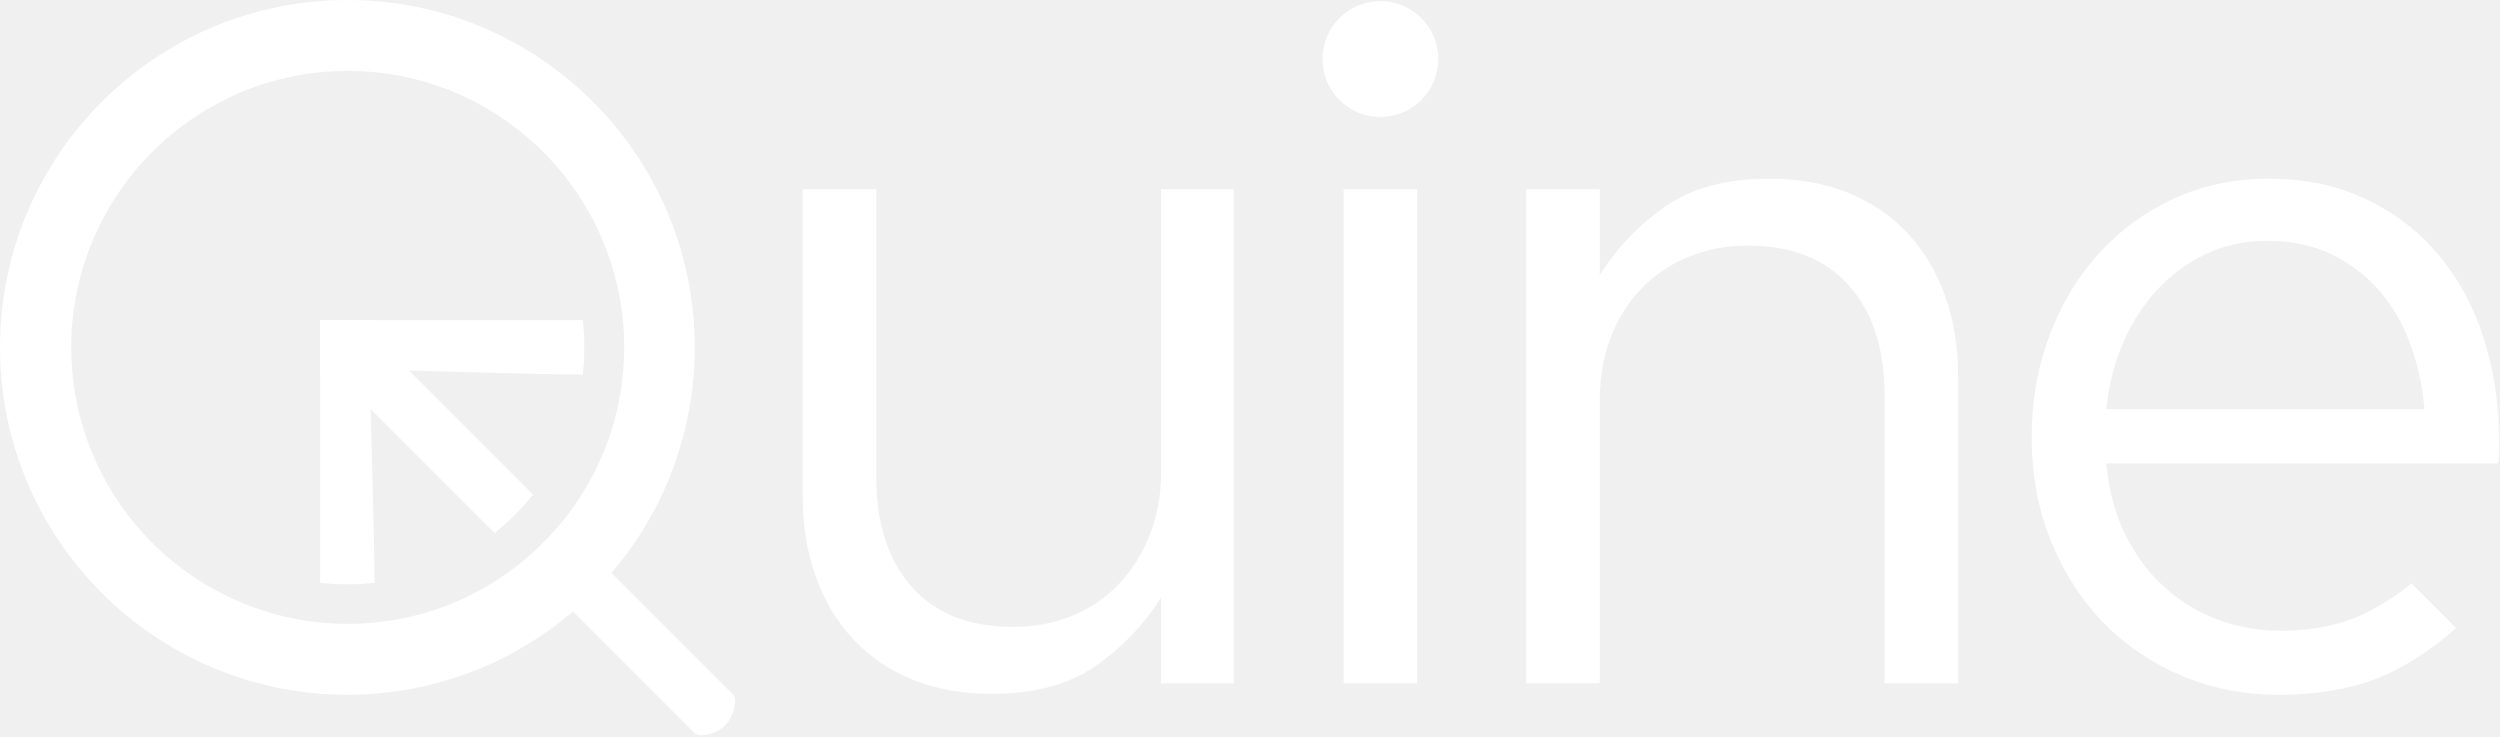
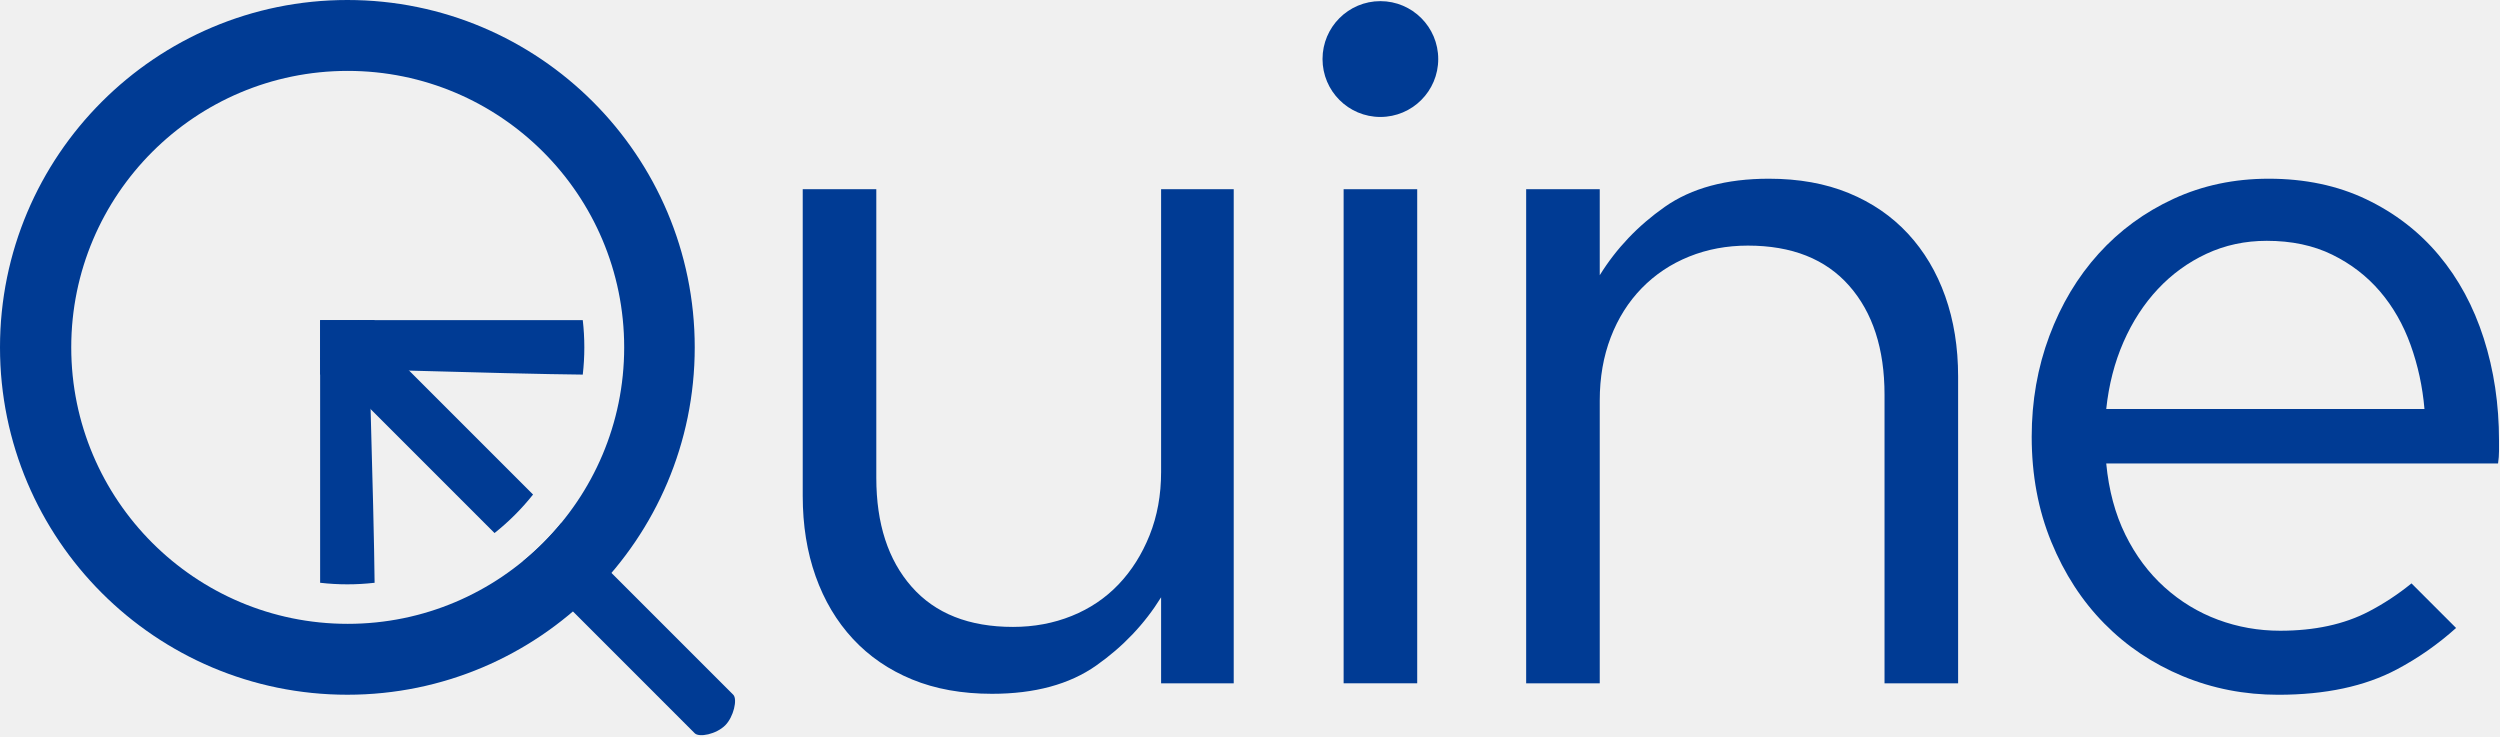
<svg xmlns="http://www.w3.org/2000/svg" width="100%" height="100%" viewBox="0 0 2180 642" version="1.1" xml:space="preserve" style="fill-rule:evenodd;clip-rule:evenodd;stroke-linejoin:round;stroke-miterlimit:2;">
  <g transform="matrix(1,0,0,1,-481.733,-930.833)">
    <g id="Quine---Final-Logo">
      <g id="uine">
-         <path id="e" d="M2623.44,1478.43L2584.56,1439.55C2572.76,1449.13 2560.28,1457.33 2547.12,1464.17C2525.74,1475.28 2500.04,1480.83 2470.04,1480.83C2451.15,1480.83 2433.1,1477.64 2415.87,1471.25C2398.65,1464.86 2383.1,1455.42 2369.21,1442.92C2355.32,1430.42 2343.93,1415.14 2335.04,1397.08C2326.15,1379.03 2320.6,1358.33 2318.37,1335L2660.04,1335C2660.6,1331.11 2660.87,1327.5 2660.87,1324.17L2660.87,1315C2660.87,1283.33 2656.43,1253.61 2647.54,1225.83C2638.65,1198.06 2625.6,1173.89 2608.37,1153.33C2591.15,1132.78 2570.04,1116.53 2545.04,1104.58C2520.04,1092.64 2491.71,1086.67 2460.04,1086.67C2430.04,1086.67 2402.4,1092.5 2377.12,1104.17C2351.85,1115.83 2330.04,1131.81 2311.71,1152.08C2293.37,1172.36 2279.07,1196.25 2268.79,1223.75C2258.51,1251.25 2253.37,1280.56 2253.37,1311.67C2253.37,1345 2259.07,1375.56 2270.46,1403.33C2281.85,1431.11 2297.26,1454.86 2316.71,1474.58C2336.15,1494.31 2358.93,1509.58 2385.04,1520.42C2411.15,1531.25 2438.93,1536.67 2468.37,1536.67C2509.49,1536.67 2543.93,1529.31 2571.71,1514.58C2590.32,1504.72 2607.57,1492.67 2623.44,1478.43ZM2318.37,1287.5C2320.6,1266.39 2325.6,1246.94 2333.37,1229.17C2341.15,1211.39 2351.15,1195.97 2363.37,1182.92C2375.6,1169.86 2389.76,1159.58 2405.87,1152.08C2421.99,1144.58 2439.49,1140.83 2458.37,1140.83C2480.04,1140.83 2499.07,1144.86 2515.46,1152.92C2531.85,1160.97 2545.74,1171.67 2557.12,1185C2568.51,1198.33 2577.4,1213.89 2583.79,1231.67C2590.18,1249.44 2594.21,1268.06 2595.87,1287.5L2318.37,1287.5Z" style="fill:white;fill-rule:nonzero;" />
-         <path id="n" d="M1876.71,1280C1876.71,1260 1879.9,1241.67 1886.29,1225C1892.68,1208.33 1901.71,1194.03 1913.37,1182.08C1925.04,1170.14 1938.79,1160.97 1954.62,1154.58C1970.46,1148.19 1987.54,1145 2005.87,1145C2044.21,1145 2073.65,1156.67 2094.21,1180C2114.76,1203.33 2125.04,1235 2125.04,1275L2125.04,1526.67L2189.21,1526.67L2189.21,1259.17C2189.21,1233.61 2185.46,1210.28 2177.96,1189.17C2170.46,1168.06 2159.62,1149.86 2145.46,1134.58C2131.29,1119.31 2114.07,1107.5 2093.79,1099.17C2073.51,1090.83 2050.32,1086.67 2024.21,1086.67C1986.99,1086.67 1956.71,1094.86 1933.37,1111.25C1910.04,1127.64 1891.15,1147.5 1876.71,1170.83L1876.71,1095.83L1812.54,1095.83L1812.54,1526.67L1876.71,1526.67L1876.71,1280Z" style="fill:white;fill-rule:nonzero;" />
-         <rect id="i--dotless-" x="1653.37" y="1095.83" width="64.167" height="430.833" style="fill:white;fill-rule:nonzero;" />
+         <path id="e" d="M2623.44,1478.43L2584.56,1439.55C2572.76,1449.13 2560.28,1457.33 2547.12,1464.17C2525.74,1475.28 2500.04,1480.83 2470.04,1480.83C2451.15,1480.83 2433.1,1477.64 2415.87,1471.25C2398.65,1464.86 2383.1,1455.42 2369.21,1442.92C2355.32,1430.42 2343.93,1415.14 2335.04,1397.08C2326.15,1379.03 2320.6,1358.33 2318.37,1335L2660.04,1335C2660.6,1331.11 2660.87,1327.5 2660.87,1324.17L2660.87,1315C2660.87,1283.33 2656.43,1253.61 2647.54,1225.83C2638.65,1198.06 2625.6,1173.89 2608.37,1153.33C2591.15,1132.78 2570.04,1116.53 2545.04,1104.58C2520.04,1092.64 2491.71,1086.67 2460.04,1086.67C2430.04,1086.67 2402.4,1092.5 2377.12,1104.17C2351.85,1115.83 2330.04,1131.81 2311.71,1152.08C2293.37,1172.36 2279.07,1196.25 2268.79,1223.75C2258.51,1251.25 2253.37,1280.56 2253.37,1311.67C2253.37,1345 2259.07,1375.56 2270.46,1403.33C2281.85,1431.11 2297.26,1454.86 2316.71,1474.58C2336.15,1494.31 2358.93,1509.58 2385.04,1520.42C2411.15,1531.25 2438.93,1536.67 2468.37,1536.67C2509.49,1536.67 2543.93,1529.31 2571.71,1514.58C2590.32,1504.72 2607.57,1492.67 2623.44,1478.43ZM2318.37,1287.5C2320.6,1266.39 2325.6,1246.94 2333.37,1229.17C2341.15,1211.39 2351.15,1195.97 2363.37,1182.92C2375.6,1169.86 2389.76,1159.58 2405.87,1152.08C2421.99,1144.58 2439.49,1140.83 2458.37,1140.83C2480.04,1140.83 2499.07,1144.86 2515.46,1152.92C2531.85,1160.97 2545.74,1171.67 2557.12,1185C2568.51,1198.33 2577.4,1213.89 2583.79,1231.67C2590.18,1249.44 2594.21,1268.06 2595.87,1287.5L2318.37,1287.5Z" style="fill:rgb(0,59,148);fill-rule:nonzero;" />
+         <path id="n" d="M1876.71,1280C1876.71,1260 1879.9,1241.67 1886.29,1225C1892.68,1208.33 1901.71,1194.03 1913.37,1182.08C1925.04,1170.14 1938.79,1160.97 1954.62,1154.58C1970.46,1148.19 1987.54,1145 2005.87,1145C2044.21,1145 2073.65,1156.67 2094.21,1180C2114.76,1203.33 2125.04,1235 2125.04,1275L2125.04,1526.67L2189.21,1526.67L2189.21,1259.17C2189.21,1233.61 2185.46,1210.28 2177.96,1189.17C2170.46,1168.06 2159.62,1149.86 2145.46,1134.58C2131.29,1119.31 2114.07,1107.5 2093.79,1099.17C2073.51,1090.83 2050.32,1086.67 2024.21,1086.67C1986.99,1086.67 1956.71,1094.86 1933.37,1111.25C1910.04,1127.64 1891.15,1147.5 1876.71,1170.83L1876.71,1095.83L1812.54,1095.83L1812.54,1526.67L1876.71,1526.67L1876.71,1280Z" style="fill:rgb(0,59,148);fill-rule:nonzero;" />
+         <rect id="i--dotless-" x="1653.37" y="1095.83" width="64.167" height="430.833" style="fill:rgb(0,59,148);fill-rule:nonzero;" />
        <g id="round-i-dot" transform="matrix(1.42808,0,0,1.42937,-839.223,-398.932)">
-           <circle cx="1767.86" cy="966.34" r="35.326" style="fill:white;" />
+           <circle cx="1767.86" cy="966.34" r="35.326" style="fill:rgb(0,59,148);" />
        </g>
-         <path id="u" d="M1494.21,1342.5C1494.21,1362.5 1490.87,1380.83 1484.21,1397.5C1477.54,1414.17 1468.51,1428.47 1457.12,1440.42C1445.74,1452.36 1432.12,1461.53 1416.29,1467.92C1400.46,1474.31 1383.37,1477.5 1365.04,1477.5C1326.71,1477.5 1297.26,1465.83 1276.71,1442.5C1256.15,1419.17 1245.87,1387.5 1245.87,1347.5L1245.87,1095.83L1181.71,1095.83L1181.71,1363.33C1181.71,1388.89 1185.46,1412.22 1192.96,1433.33C1200.46,1454.44 1211.29,1472.64 1225.46,1487.92C1239.62,1503.19 1256.85,1515 1277.12,1523.33C1297.4,1531.67 1320.6,1535.83 1346.71,1535.83C1383.93,1535.83 1414.21,1527.64 1437.54,1511.25C1460.87,1494.86 1479.76,1475 1494.21,1451.67L1494.21,1526.67L1557.54,1526.67L1557.54,1095.83L1494.21,1095.83L1494.21,1342.5Z" style="fill:white;fill-rule:nonzero;" />
+         <path id="u" d="M1494.21,1342.5C1494.21,1362.5 1490.87,1380.83 1484.21,1397.5C1477.54,1414.17 1468.51,1428.47 1457.12,1440.42C1445.74,1452.36 1432.12,1461.53 1416.29,1467.92C1400.46,1474.31 1383.37,1477.5 1365.04,1477.5C1326.71,1477.5 1297.26,1465.83 1276.71,1442.5C1256.15,1419.17 1245.87,1387.5 1245.87,1347.5L1245.87,1095.83L1181.71,1095.83L1181.71,1363.33C1181.71,1388.89 1185.46,1412.22 1192.96,1433.33C1200.46,1454.44 1211.29,1472.64 1225.46,1487.92C1239.62,1503.19 1256.85,1515 1277.12,1523.33C1297.4,1531.67 1320.6,1535.83 1346.71,1535.83C1383.93,1535.83 1414.21,1527.64 1437.54,1511.25C1460.87,1494.86 1479.76,1475 1494.21,1451.67L1494.21,1526.67L1557.54,1526.67L1557.54,1095.83L1494.21,1095.83L1494.21,1342.5Z" style="fill:rgb(0,59,148);fill-rule:nonzero;" />
      </g>
      <g id="Q">
        <g id="Center-align-arrow">
-           <path id="Q-tail---arrow-line" d="M971.259,1386.77L1121.13,1536.64C1124.99,1540.5 1121.44,1555.99 1114.16,1563.28C1106.32,1571.12 1091.39,1574.08 1087.54,1570.23L937.671,1420.36C949.935,1410.29 961.19,1399.03 971.259,1386.77ZM946.549,1362.06C936.676,1374.5 925.4,1385.78 912.962,1395.65L760.887,1243.58L794.474,1209.99L946.549,1362.06Z" style="fill:white;" />
-           <path id="left-arrow" d="M760.887,1439.01L760.887,1209.99L808.387,1209.99C808.387,1209.99 804.282,1265.97 804.9,1287.59C806.427,1341.01 808.118,1408.05 808.387,1439.01C800.588,1439.91 792.665,1440.37 784.637,1440.37C776.608,1440.37 768.686,1439.91 760.887,1439.01Z" style="fill:white;" />
-           <path id="top-arrow" d="M989.913,1209.99C990.807,1217.79 991.266,1225.71 991.266,1233.74C991.266,1241.77 990.807,1249.69 989.913,1257.49C958.944,1257.22 891.909,1255.53 838.488,1254C816.87,1253.38 760.887,1257.49 760.887,1257.49L760.887,1209.99L989.913,1209.99Z" style="fill:white;" />
+           <path id="Q-tail---arrow-line" d="M971.259,1386.77L1121.13,1536.64C1124.99,1540.5 1121.44,1555.99 1114.16,1563.28C1106.32,1571.12 1091.39,1574.08 1087.54,1570.23L937.671,1420.36C949.935,1410.29 961.19,1399.03 971.259,1386.77ZM946.549,1362.06C936.676,1374.5 925.4,1385.78 912.962,1395.65L760.887,1243.58L794.474,1209.99L946.549,1362.06Z" style="fill:rgb(0,59,148);" />
+           <path id="left-arrow" d="M760.887,1439.01L760.887,1209.99L808.387,1209.99C808.387,1209.99 804.282,1265.97 804.9,1287.59C806.427,1341.01 808.118,1408.05 808.387,1439.01C800.588,1439.91 792.665,1440.37 784.637,1440.37C776.608,1440.37 768.686,1439.91 760.887,1439.01Z" style="fill:rgb(0,59,148);" />
+           <path id="top-arrow" d="M989.913,1209.99C990.807,1217.79 991.266,1225.71 991.266,1233.74C991.266,1241.77 990.807,1249.69 989.913,1257.49C958.944,1257.22 891.909,1255.53 838.488,1254C816.87,1253.38 760.887,1257.49 760.887,1257.49L760.887,1209.99L989.913,1209.99Z" style="fill:rgb(0,59,148);" />
        </g>
-         <path id="Q-circle" d="M784.637,930.833C951.814,930.833 1087.54,1066.56 1087.54,1233.74C1087.54,1400.91 951.814,1536.64 784.637,1536.64C617.46,1536.64 481.733,1400.91 481.733,1233.74C481.733,1066.56 617.46,930.833 784.637,930.833ZM784.94,992.657C917.996,992.657 1026.02,1100.68 1026.02,1233.74C1026.02,1366.79 917.996,1474.82 784.94,1474.82C651.885,1474.82 543.86,1366.79 543.86,1233.74C543.86,1100.68 651.885,992.657 784.94,992.657Z" style="fill:white;" />
+         <path id="Q-circle" d="M784.637,930.833C951.814,930.833 1087.54,1066.56 1087.54,1233.74C1087.54,1400.91 951.814,1536.64 784.637,1536.64C617.46,1536.64 481.733,1400.91 481.733,1233.74C481.733,1066.56 617.46,930.833 784.637,930.833ZM784.94,992.657C917.996,992.657 1026.02,1100.68 1026.02,1233.74C1026.02,1366.79 917.996,1474.82 784.94,1474.82C651.885,1474.82 543.86,1366.79 543.86,1233.74C543.86,1100.68 651.885,992.657 784.94,992.657Z" style="fill:rgb(0,59,148);" />
      </g>
    </g>
  </g>
</svg>
